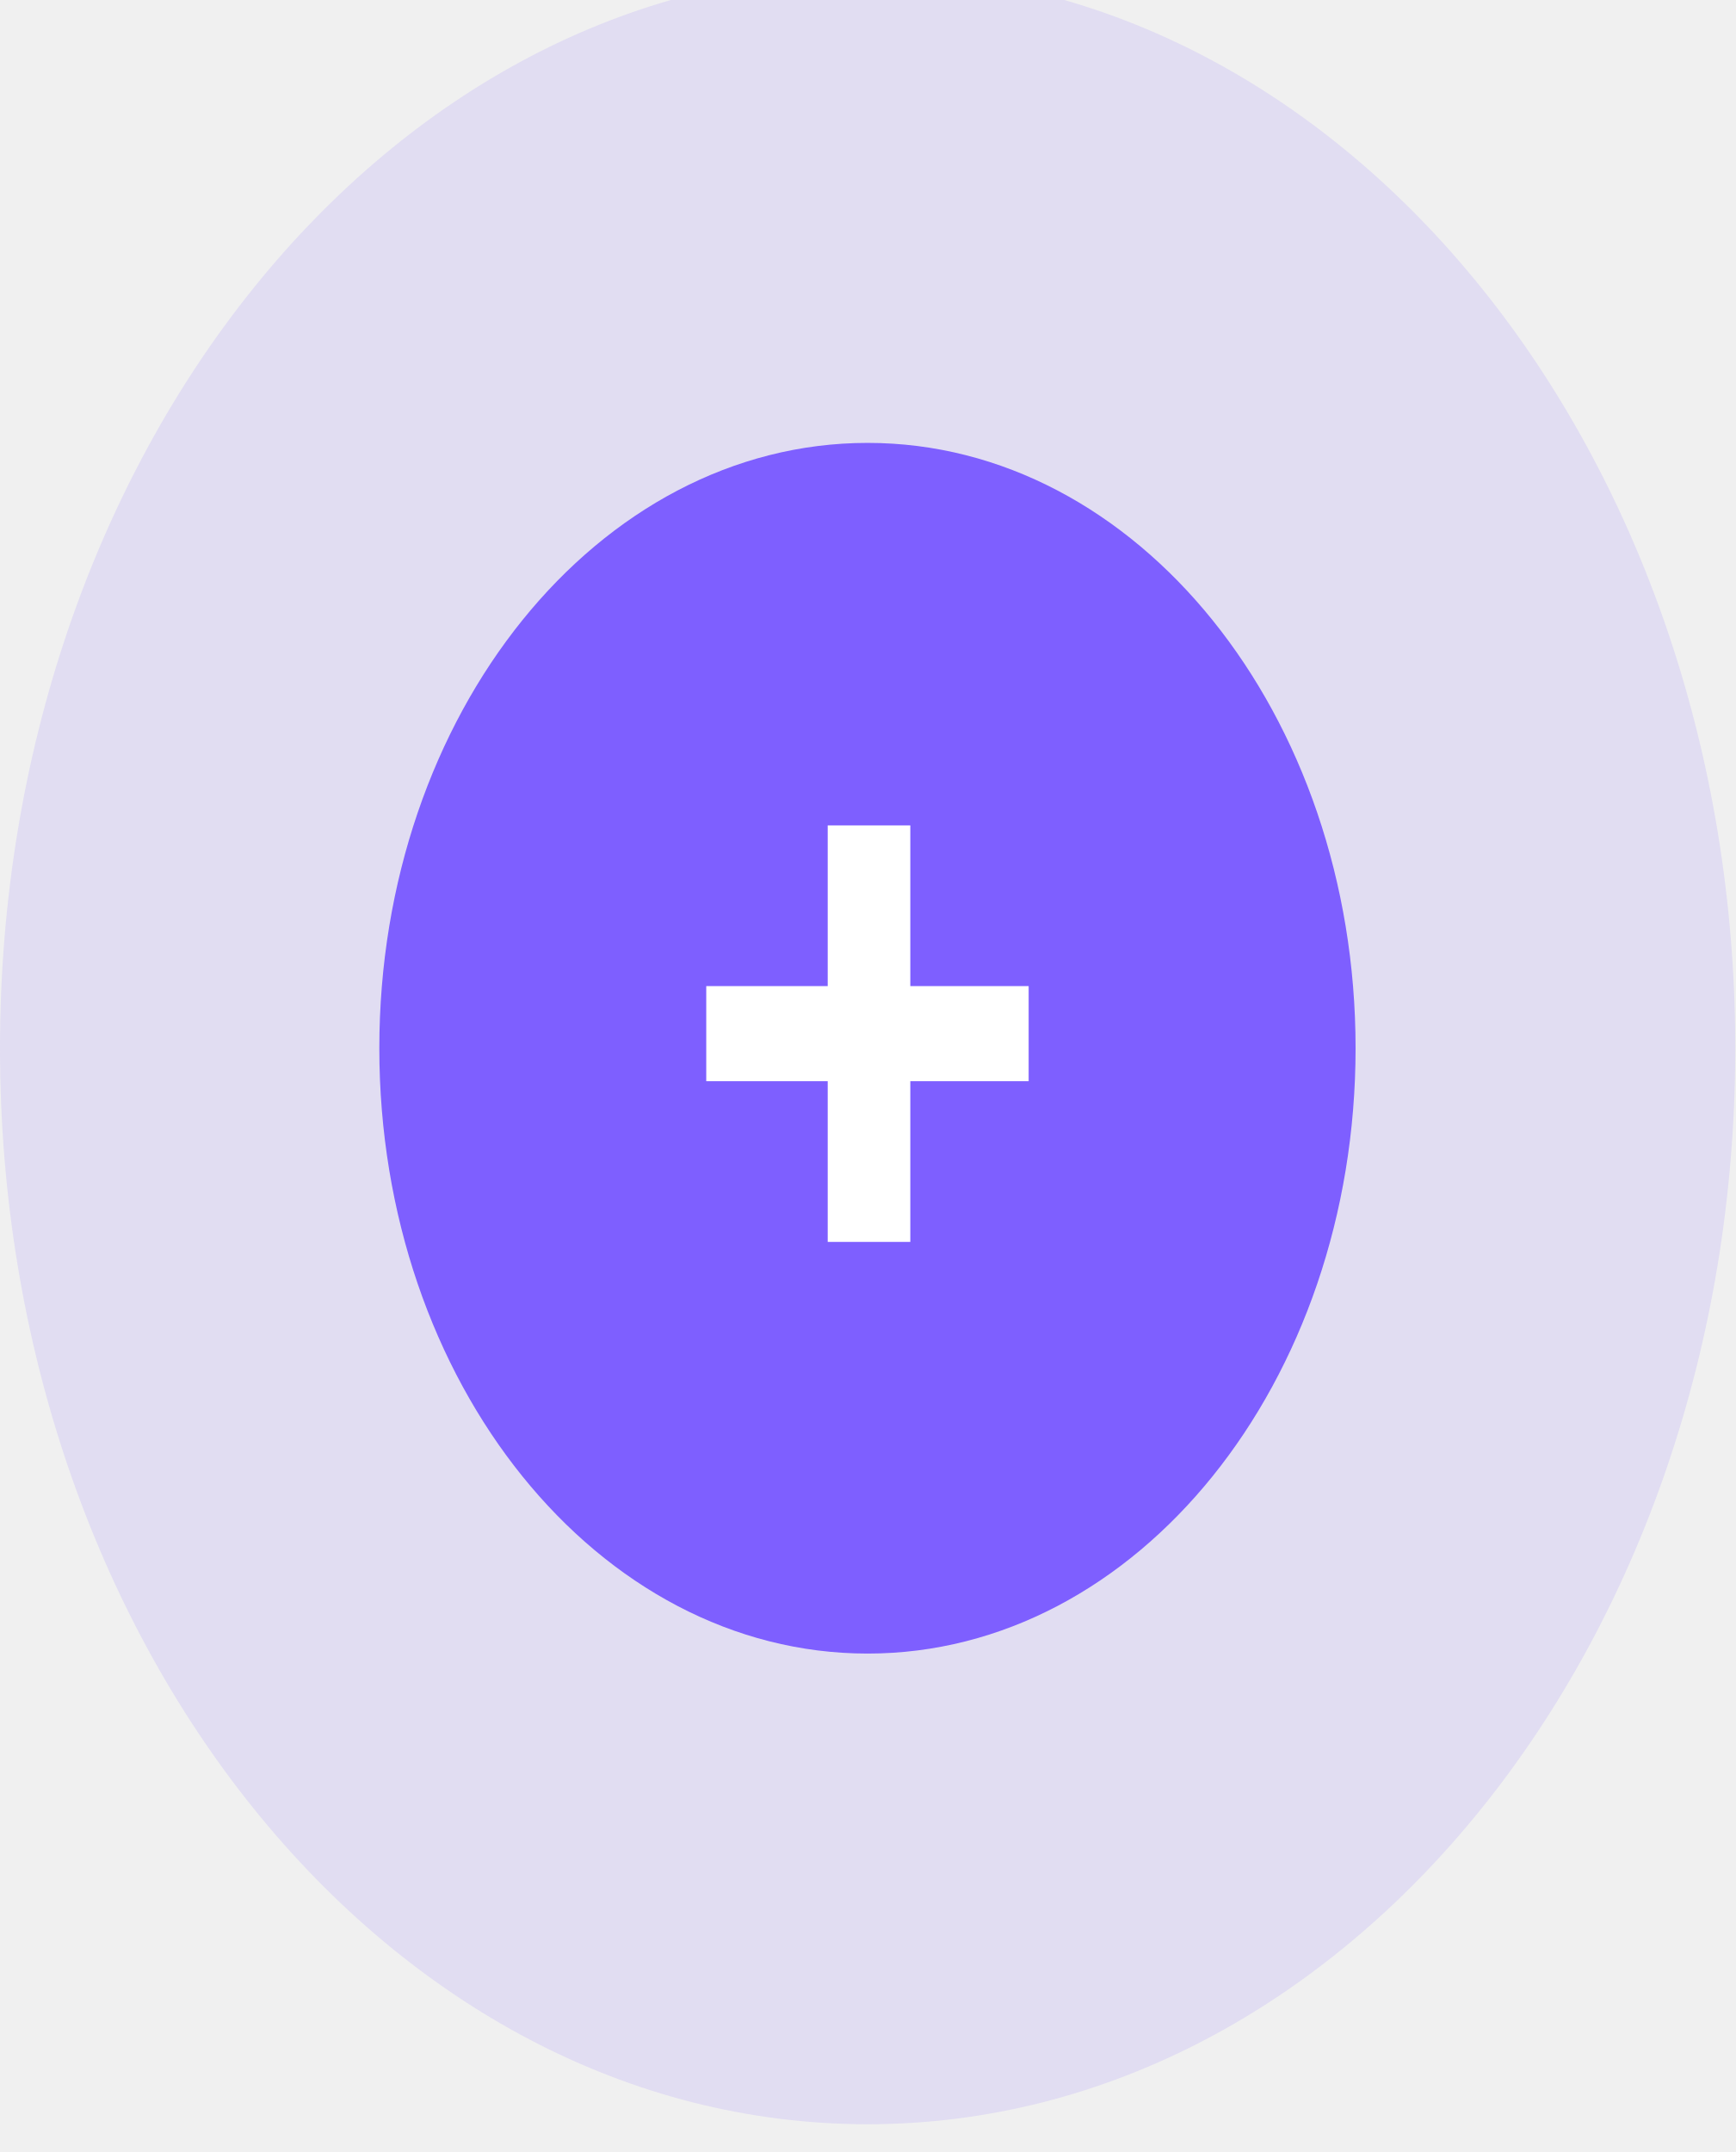
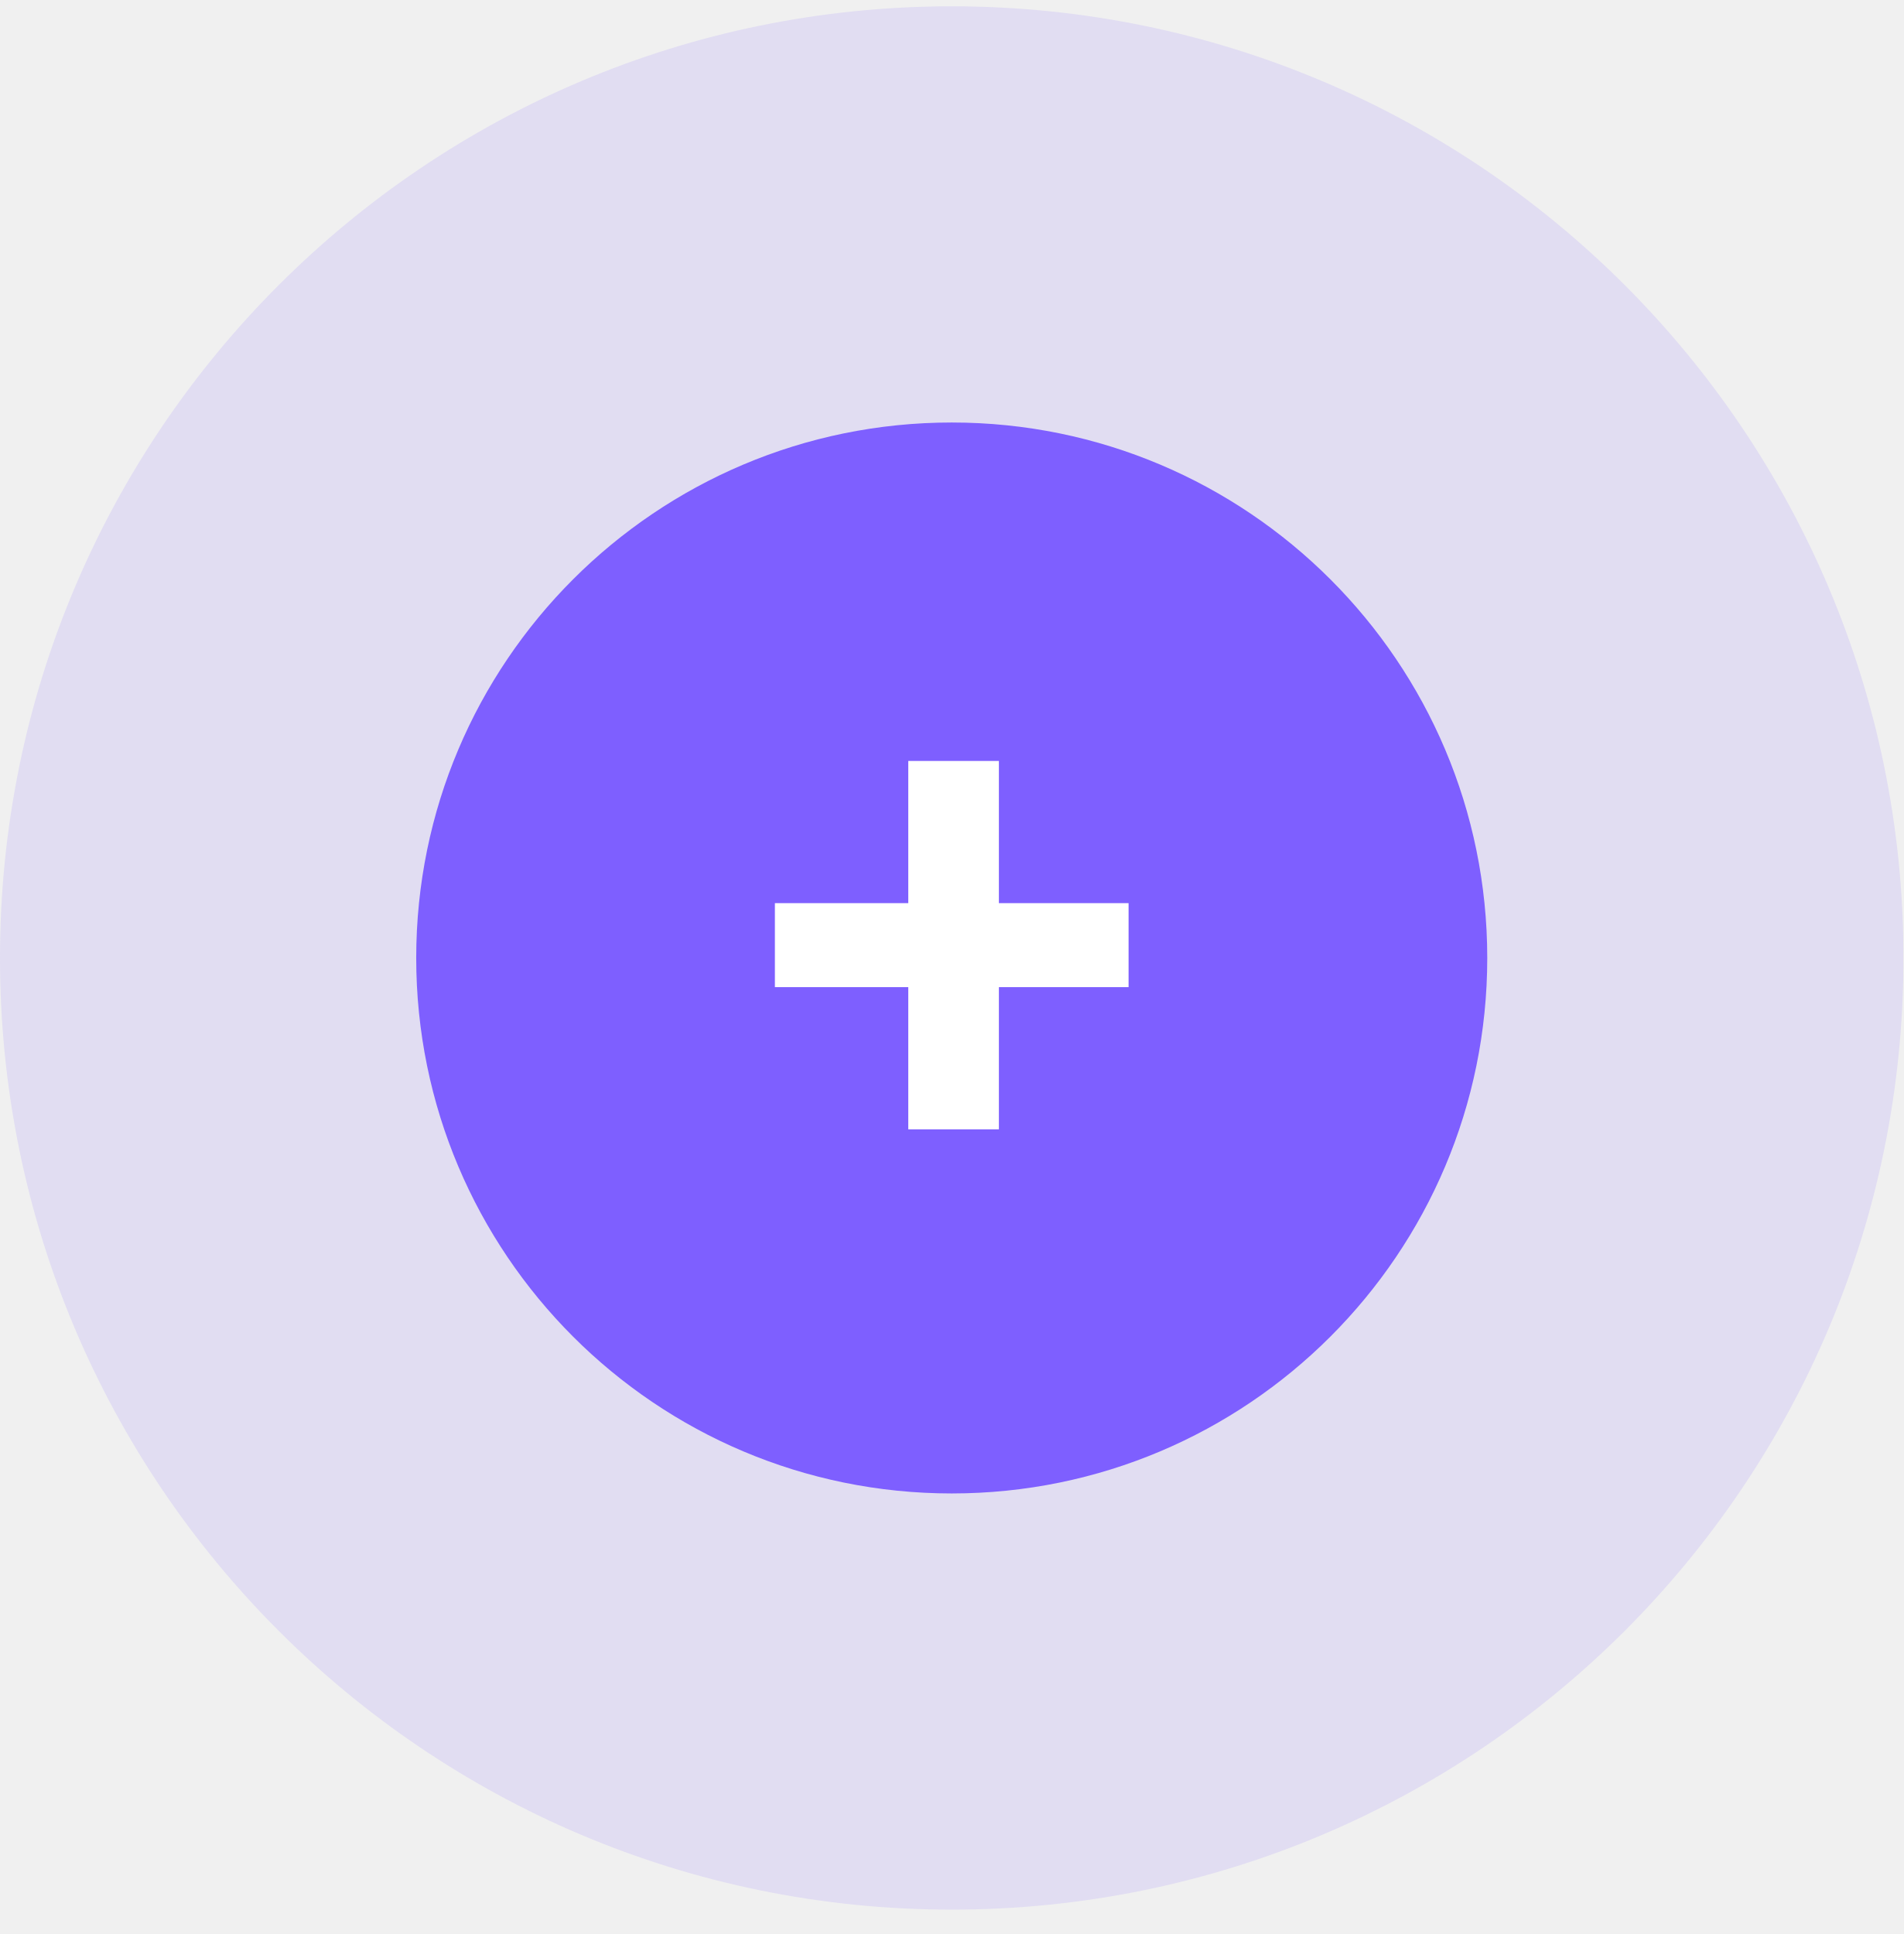
- <svg xmlns="http://www.w3.org/2000/svg" width="50" height="62" viewBox="0 0 50 62" fill="none">
-   <defs />
-   <g opacity="0.135">
-     <path id="Vector" d="M50 30.2C50 47.32 38.8 61.2 25 61.2C11.19 61.2 0 47.32 0 30.2C0 13.08 11.19 -0.8 25 -0.8C38.8 -0.8 50 13.08 50 30.2Z" fill="#7E5FFF" fill-opacity="1" fill-rule="evenodd" />
+ <svg xmlns="http://www.w3.org/2000/svg" width="62" height="63" viewBox="0 0 62 63" fill="none">
+   <g clip-path="url(#clip0_0_1449)">
+     <path opacity="0.135" d="M31 62.206C48.121 62.206 62 48.327 62 31.206C62 14.085 48.121 0.206 31 0.206C13.879 0.206 0 14.085 0 31.206C0 48.327 13.879 62.206 31 62.206Z" fill="#7E5FFF" />
+     <path d="M31 48.649C40.633 48.649 48.443 40.84 48.443 31.206C48.443 21.573 40.633 13.763 31 13.763C21.367 13.763 13.557 21.573 13.557 31.206C13.557 40.84 21.367 48.649 31 48.649Z" fill="#7E5FFF" />
+     <path d="M32.536 36.788V32.156H36.76V29.42H32.536V24.788H29.584V29.42H25.24V32.156H29.584V36.788H32.536Z" fill="white" />
  </g>
-   <path id="Vector" d="M39.06 30.2C39.06 39.83 32.76 47.64 25 47.64C17.23 47.64 10.93 39.83 10.93 30.2C10.93 20.57 17.23 12.76 25 12.76C32.76 12.76 39.06 20.57 39.06 30.2Z" fill="#7E5FFF" fill-opacity="1" fill-rule="evenodd" />
-   <path id="Vector" d="M26.23 35.78L26.23 31.15L29.64 31.15L29.64 28.41L26.23 28.41L26.23 23.78L23.85 23.78L23.85 28.41L20.35 28.41L20.35 31.15L23.85 31.15L23.85 35.78L26.23 35.78Z" fill="#FFFFFF" fill-opacity="1" fill-rule="nonzero" />
+   <defs>
+     <clipPath id="clip0_0_1449">
+       <rect width="62" height="63" fill="white" />
+     </clipPath>
+   </defs>
</svg>
